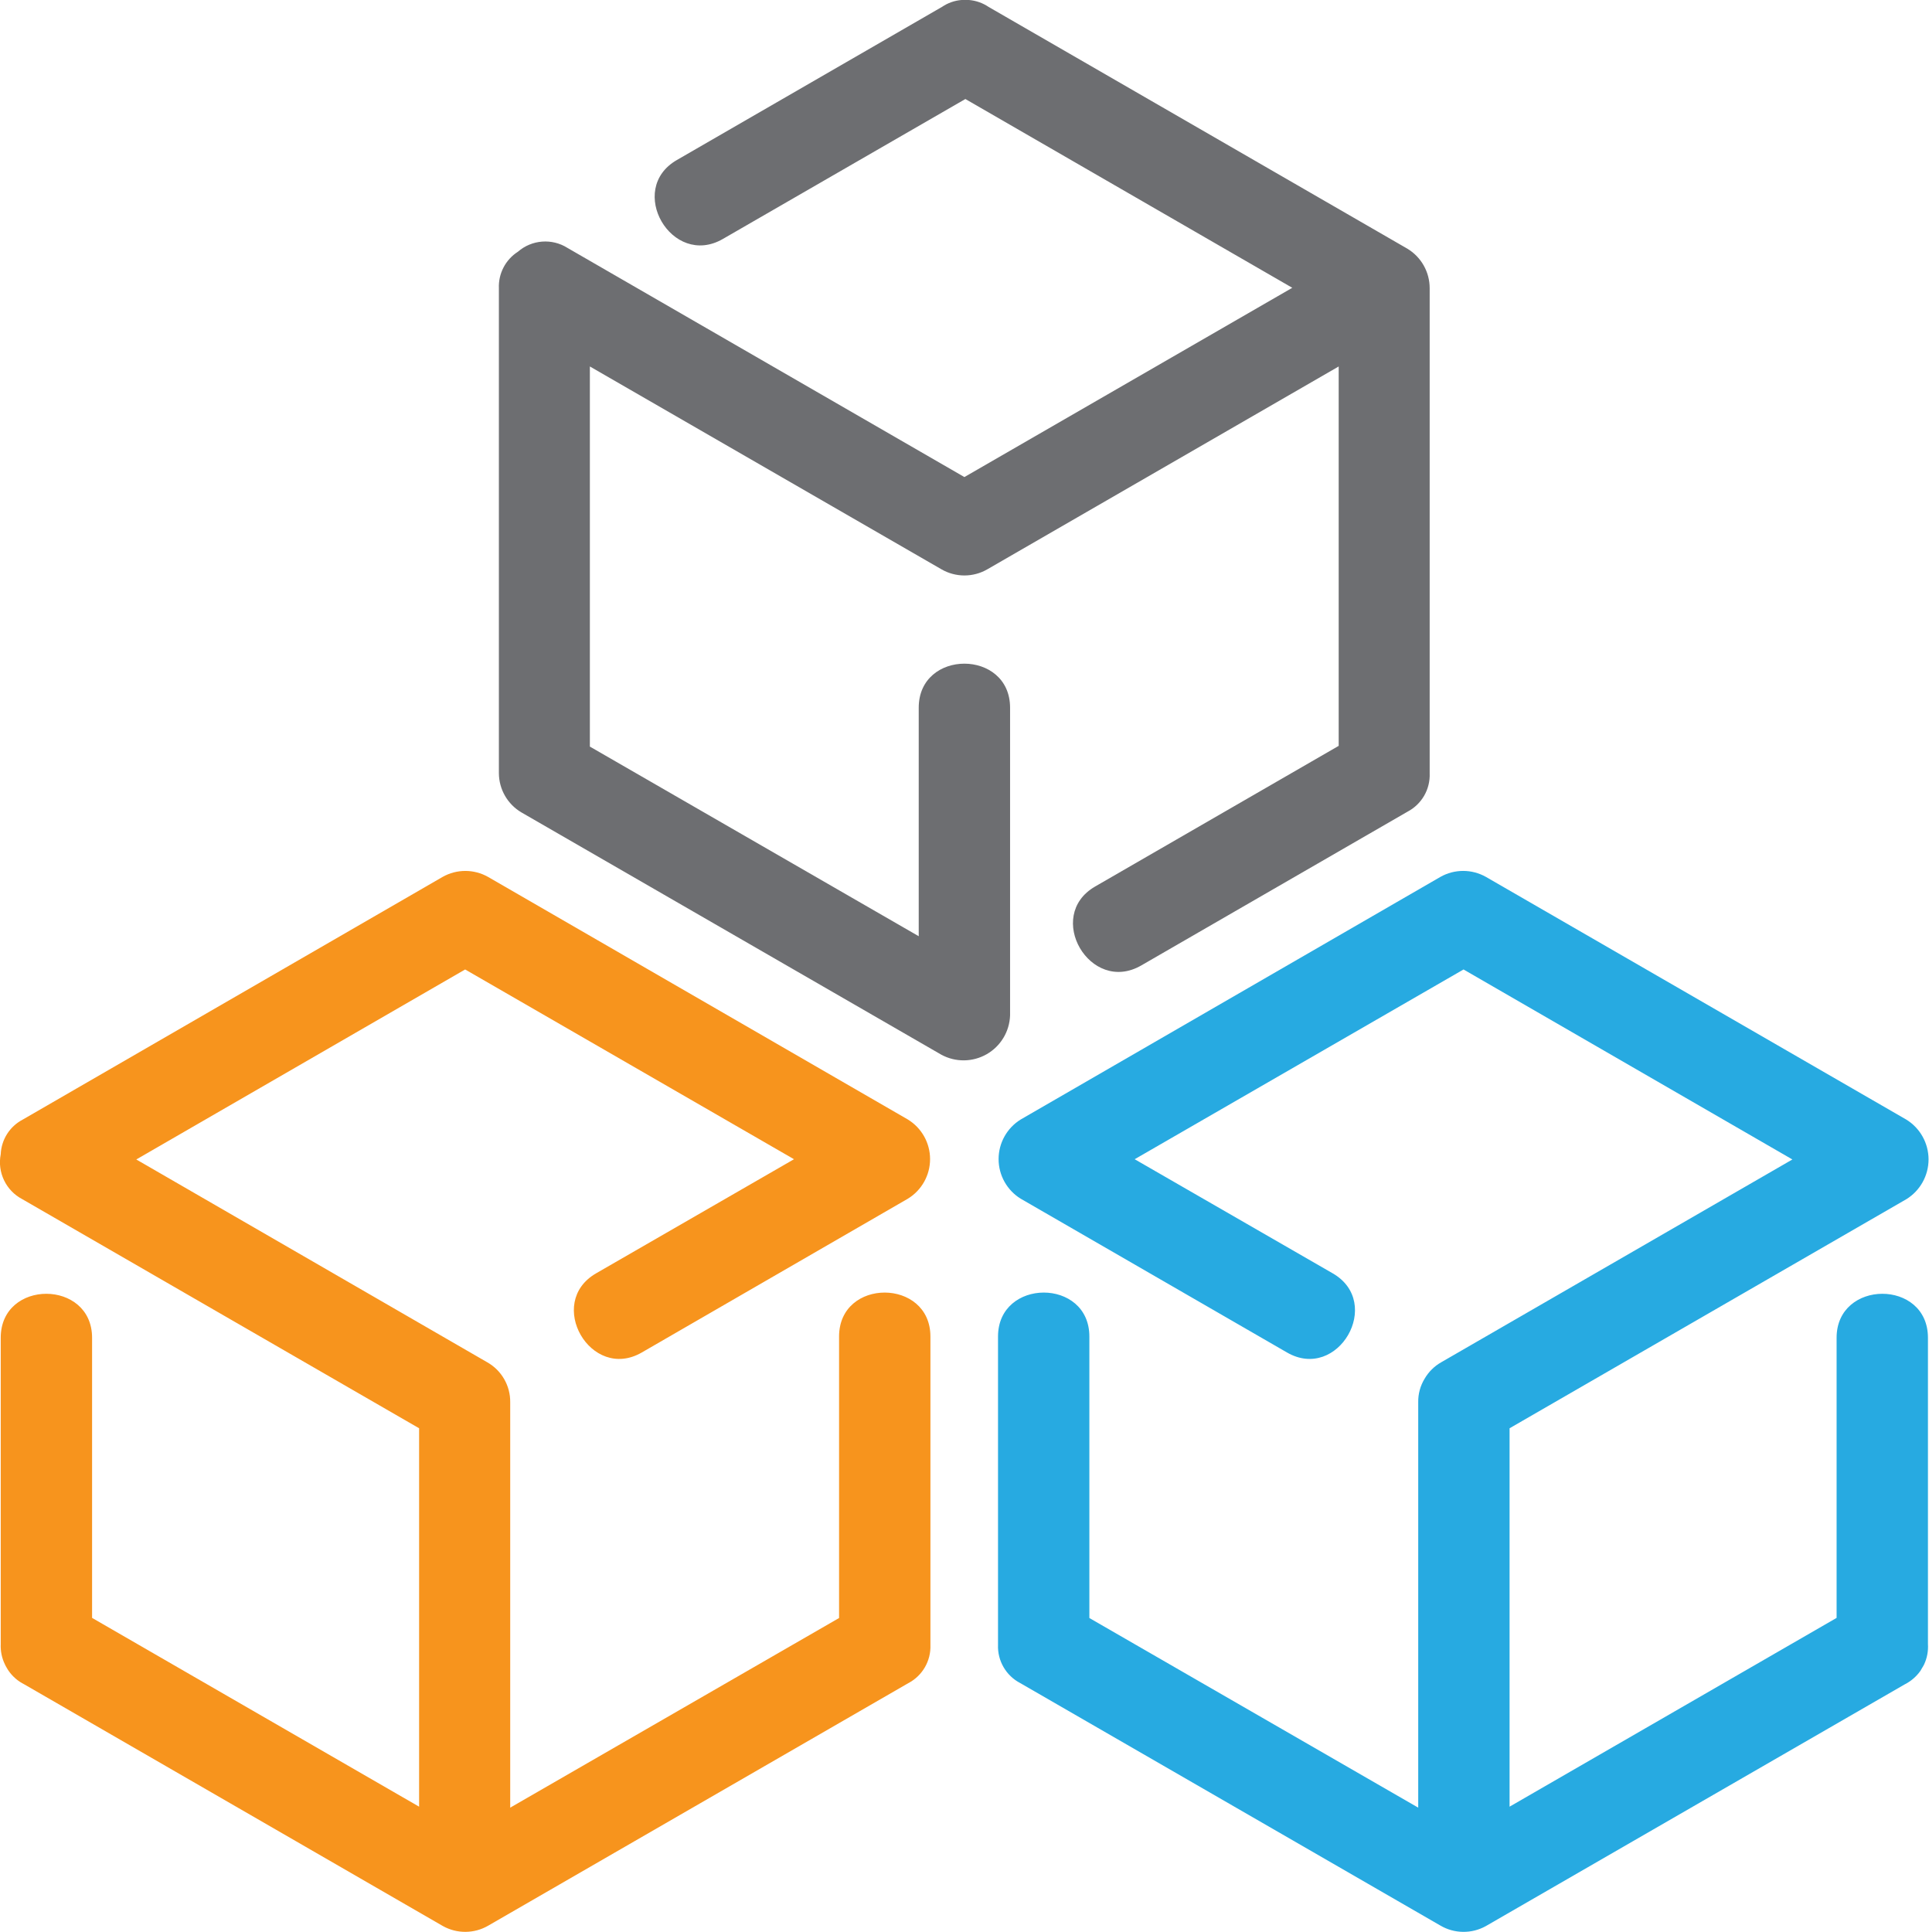
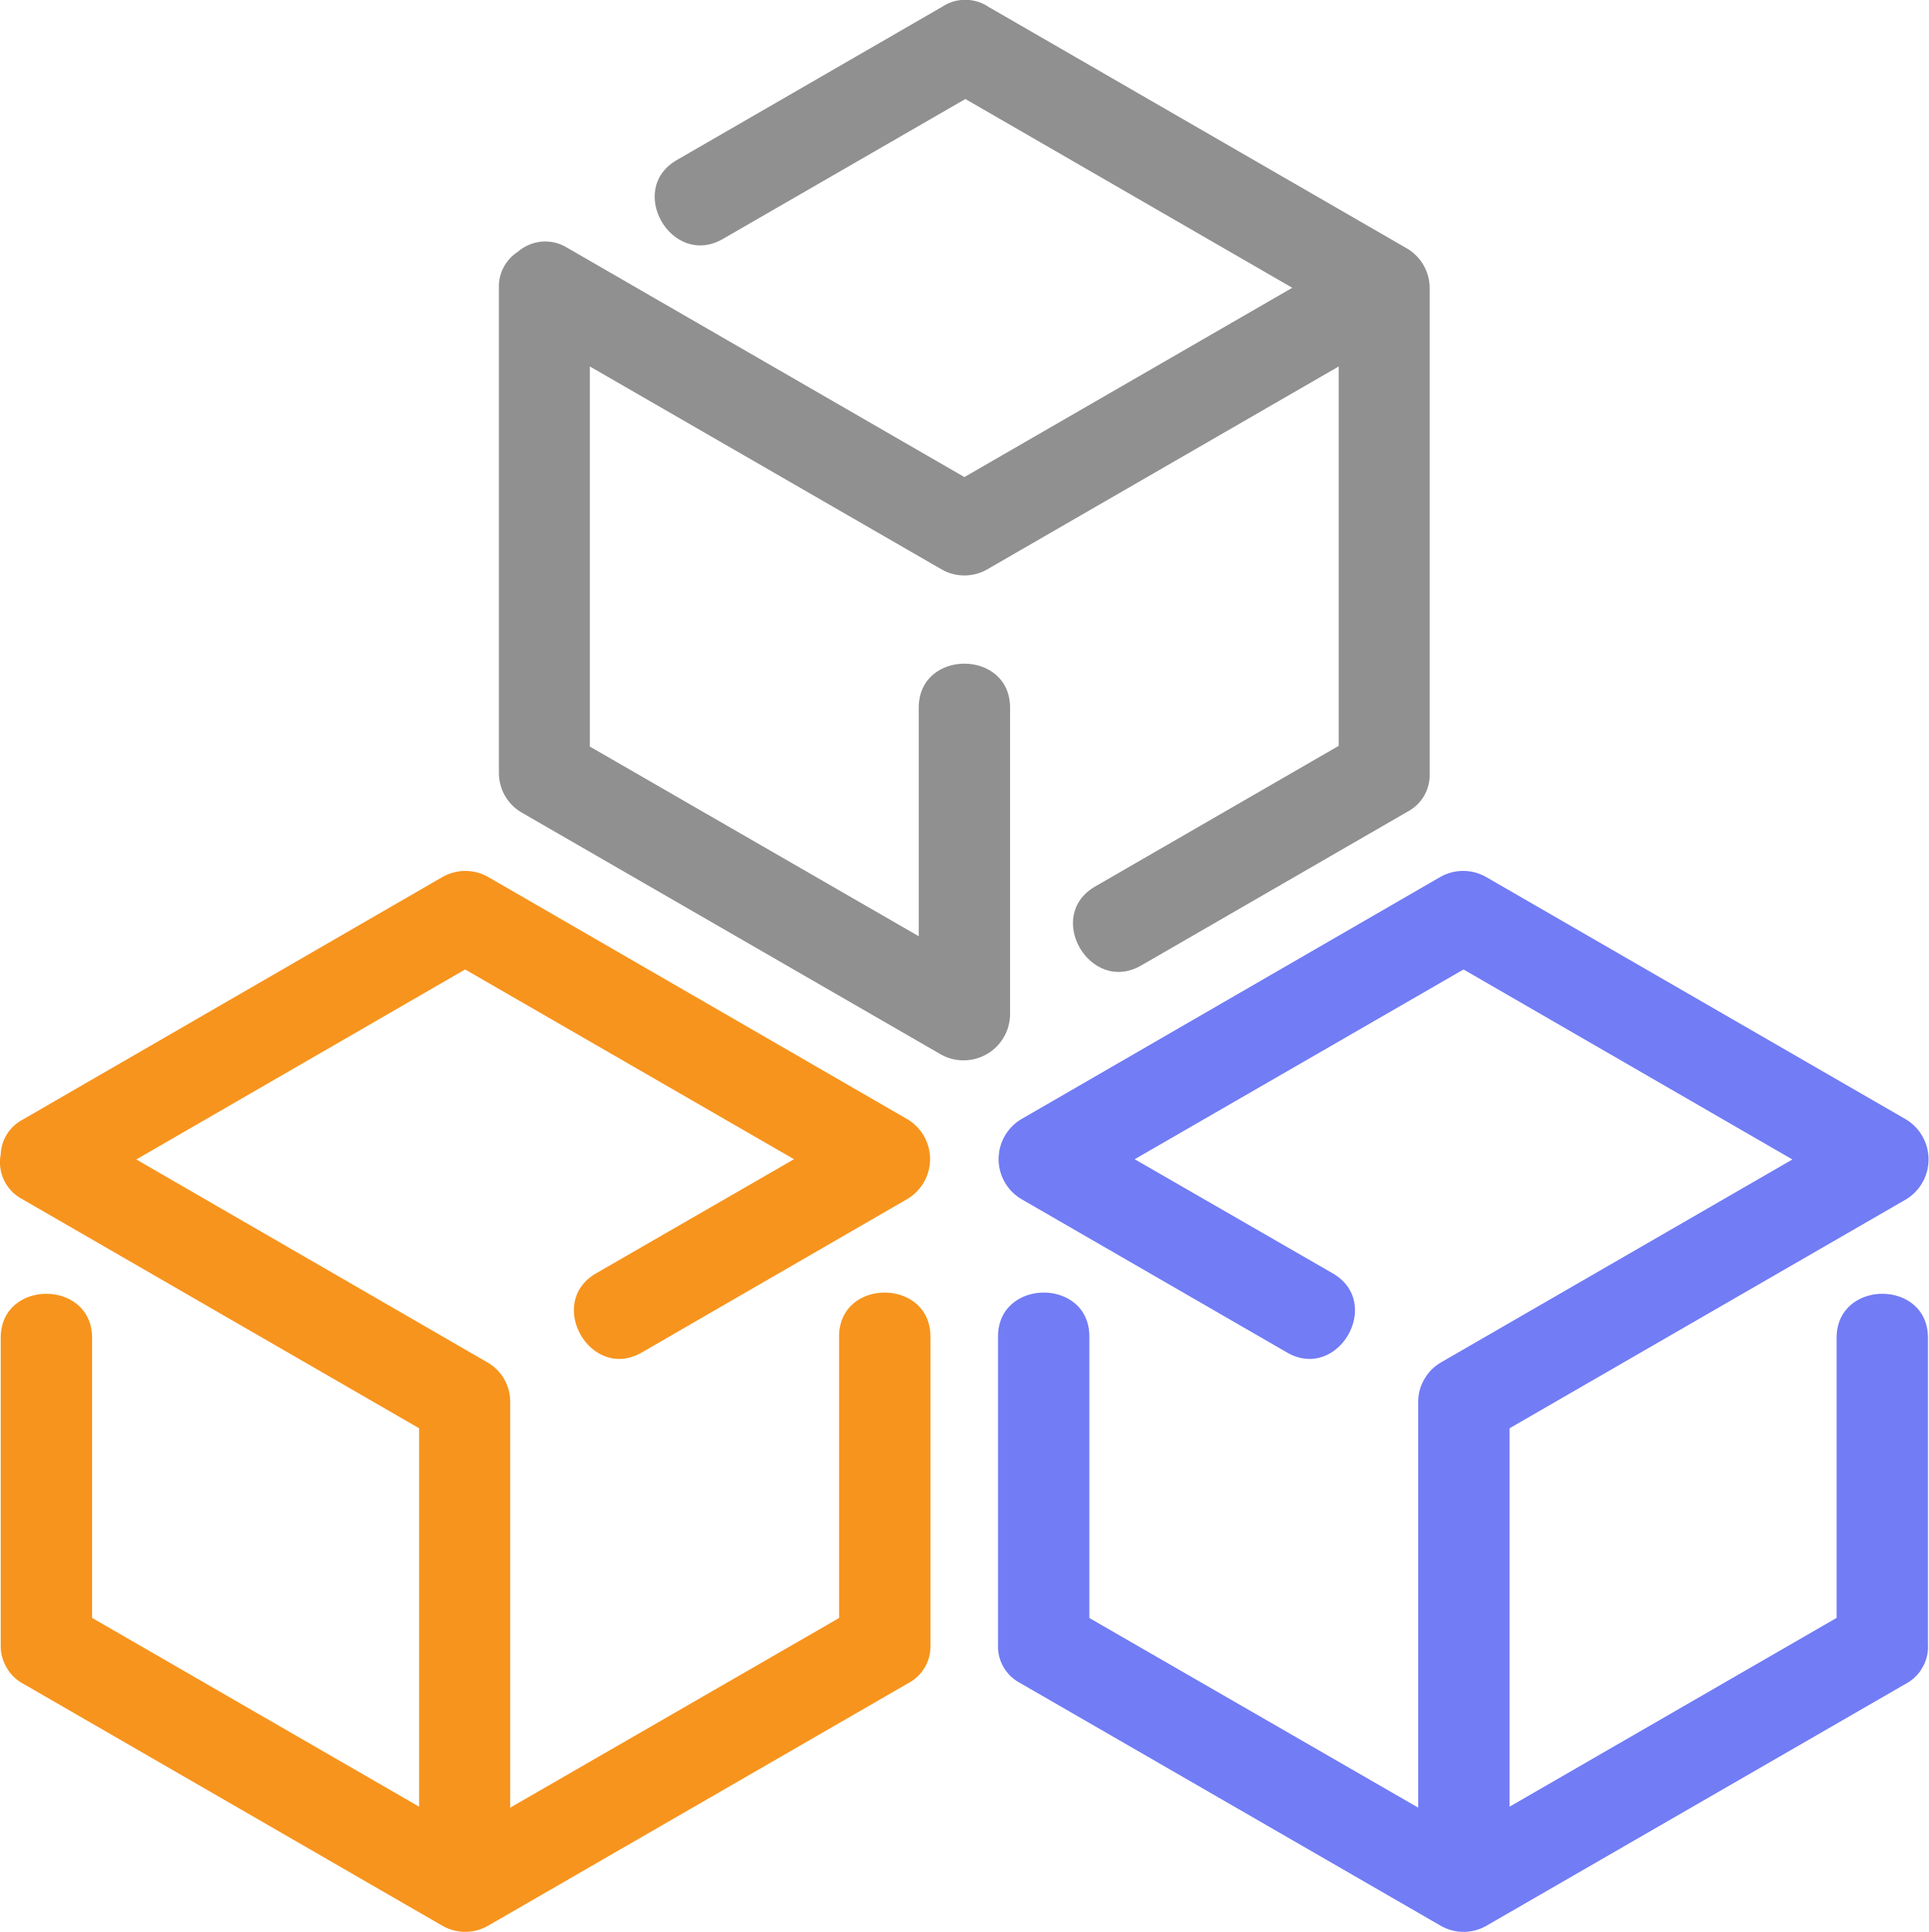
<svg xmlns="http://www.w3.org/2000/svg" viewBox="0 0 158.34 158.63">
  <defs>
-     <style>.cls-1{fill:#f7941d;}.cls-2{fill:#6d6e71;}.cls-3{fill:#27aae1;}</style>
+     <style>
+       .cls-1 {
+         fill: #f7941d;
+       }
+       .cls-2 {
+         fill: #909090;
+       }
+       .cls-3 {
+         fill: #727CF5;
+       }
+     </style>
  </defs>
  <g id="Layer_2" data-name="Layer 2">
    <g id="Layer_1-2" data-name="Layer 1">
      <path class="cls-1" d="M36.36,158.14,2,138.3a3.45,3.45,0,0,1-1.29-1.11c-.06-.08-.1-.16-.15-.24a2.85,2.85,0,0,1-.16-.3A3.45,3.45,0,0,1,.06,135V109.84c0-4.83,7.5-4.8,7.5,0v23l26.85,15.5V117.27L1.83,98.46A3.42,3.42,0,0,1,.06,94.77a3.37,3.37,0,0,1,1.8-2.84L36.34,72a3.79,3.79,0,0,1,3.73,0L74.54,91.92a3.81,3.81,0,0,1,0,6.5L52.69,111.05c-4.18,2.41-7.93-4.08-3.75-6.5l16.25-9.37-27-15.58-27,15.6L40,111.85a3.72,3.72,0,0,1,1.89,3.28v33.29l27-15.57V109.74c0-4.83,7.5-4.8,7.5,0V135s0,0,0,.06a3.39,3.39,0,0,1-1.82,3.14l-34.47,19.9A3.76,3.76,0,0,1,36.36,158.14Z" />
      <path class="cls-2" d="M115.55,20.42,81.17.57A3.38,3.38,0,0,0,79.56,0h-.28a2,2,0,0,0-.34,0,3.31,3.31,0,0,0-1.59.56L55.57,13.14c-4.18,2.41-.41,8.9,3.78,6.48L79.26,8.13l26.84,15.5L79.18,39.17,46.6,20.36a3.42,3.42,0,0,0-4.08.31,3.39,3.39,0,0,0-1.56,3v39.8a3.76,3.76,0,0,0,1.86,3.24L77.29,86.6a3.82,3.82,0,0,0,5.64-3.23V58.11c0-4.82-7.5-4.83-7.5,0V76.87l-27-15.57V30.09L77.29,46.74a3.76,3.76,0,0,0,3.78,0l28.84-16.65V61.24l-20,11.55c-4.18,2.42-.4,8.9,3.79,6.48l21.87-12.63,0,0a3.4,3.4,0,0,0,1.81-3.15V23.66A3.78,3.78,0,0,0,115.55,20.42Z" />
      <path class="cls-3" d="M122,158.14l34.38-19.84a3.53,3.53,0,0,0,1.29-1.11l.14-.24a2.91,2.91,0,0,0,.17-.3,3.44,3.44,0,0,0,.31-1.66V109.84c0-4.83-7.5-4.8-7.5,0v23l-26.85,15.5V117.27l32.58-18.81a3.84,3.84,0,0,0,0-6.53L122,72a3.8,3.8,0,0,0-3.74,0L83.8,91.92a3.82,3.82,0,0,0,0,6.5l21.87,12.63c4.18,2.41,7.94-4.08,3.75-6.5L93.16,95.18l27-15.58,27,15.6-28.83,16.65a3.65,3.65,0,0,0-1.37,1.36,3.58,3.58,0,0,0-.52,1.92v33.29l-27-15.57V109.74c0-4.83-7.5-4.8-7.5,0v25.31a3.39,3.39,0,0,0,1.82,3.14l34.48,19.9A3.76,3.76,0,0,0,122,158.14Z" />
    </g>
  </g>
</svg>
